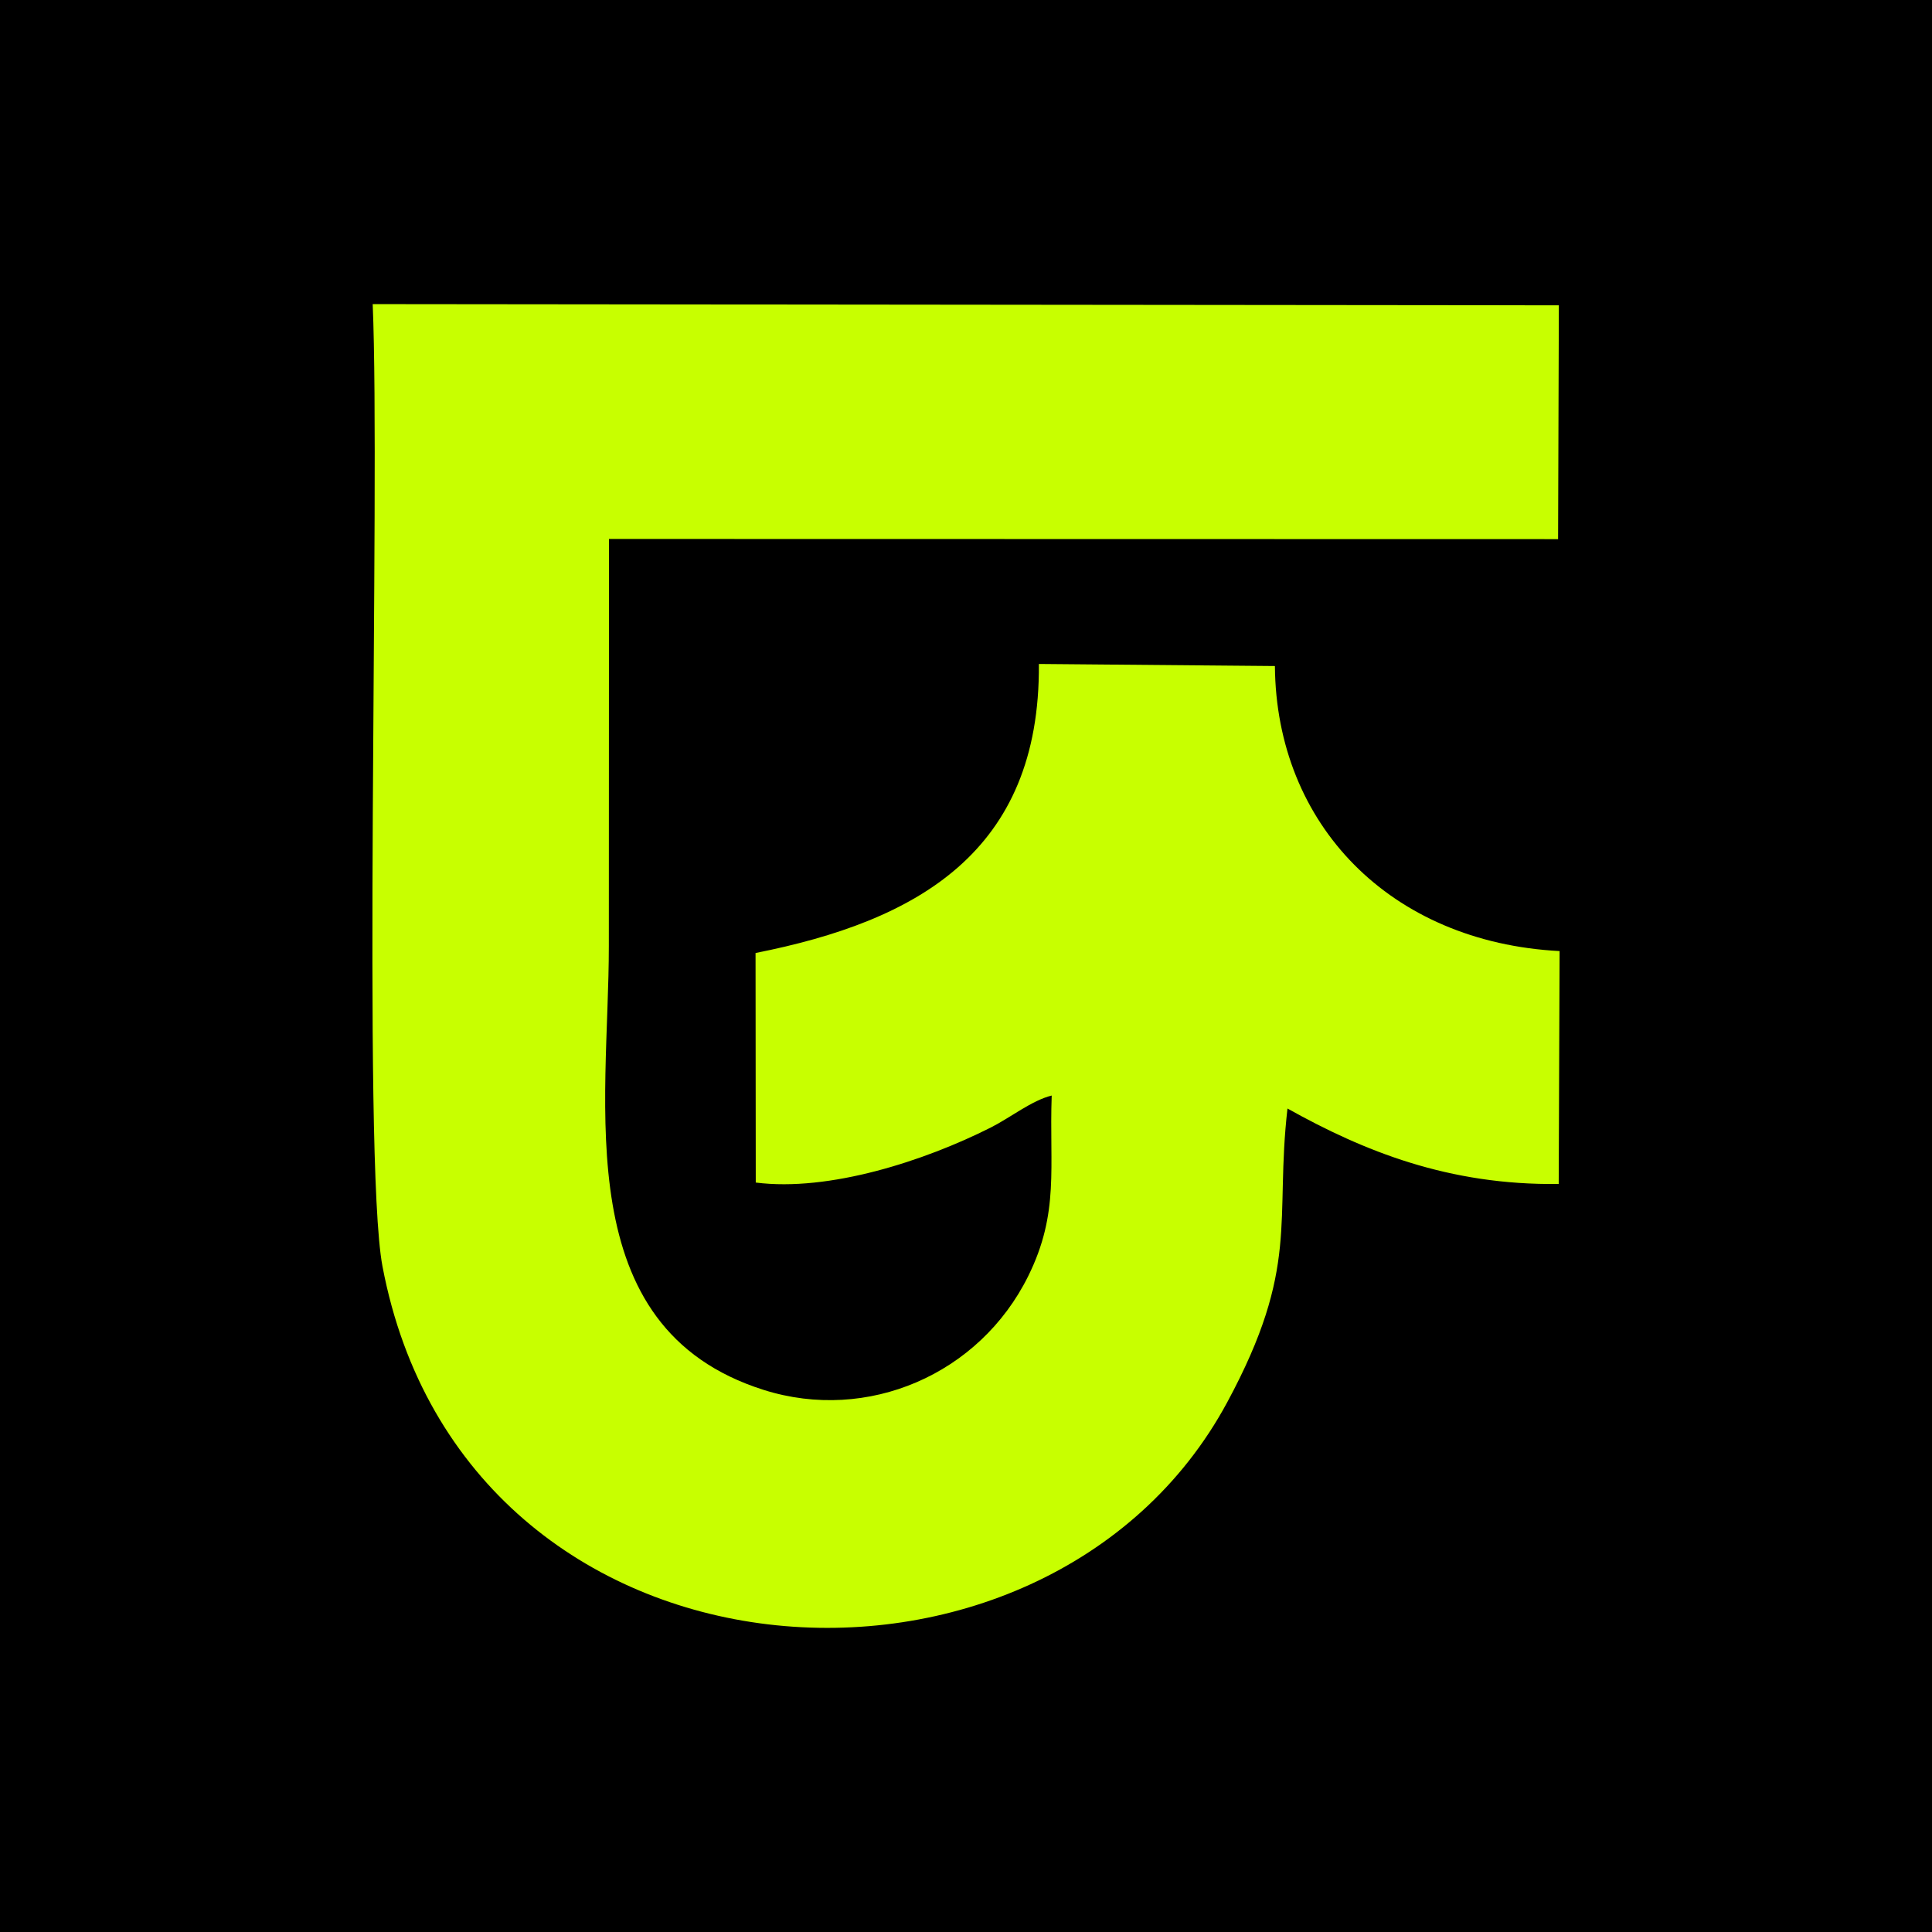
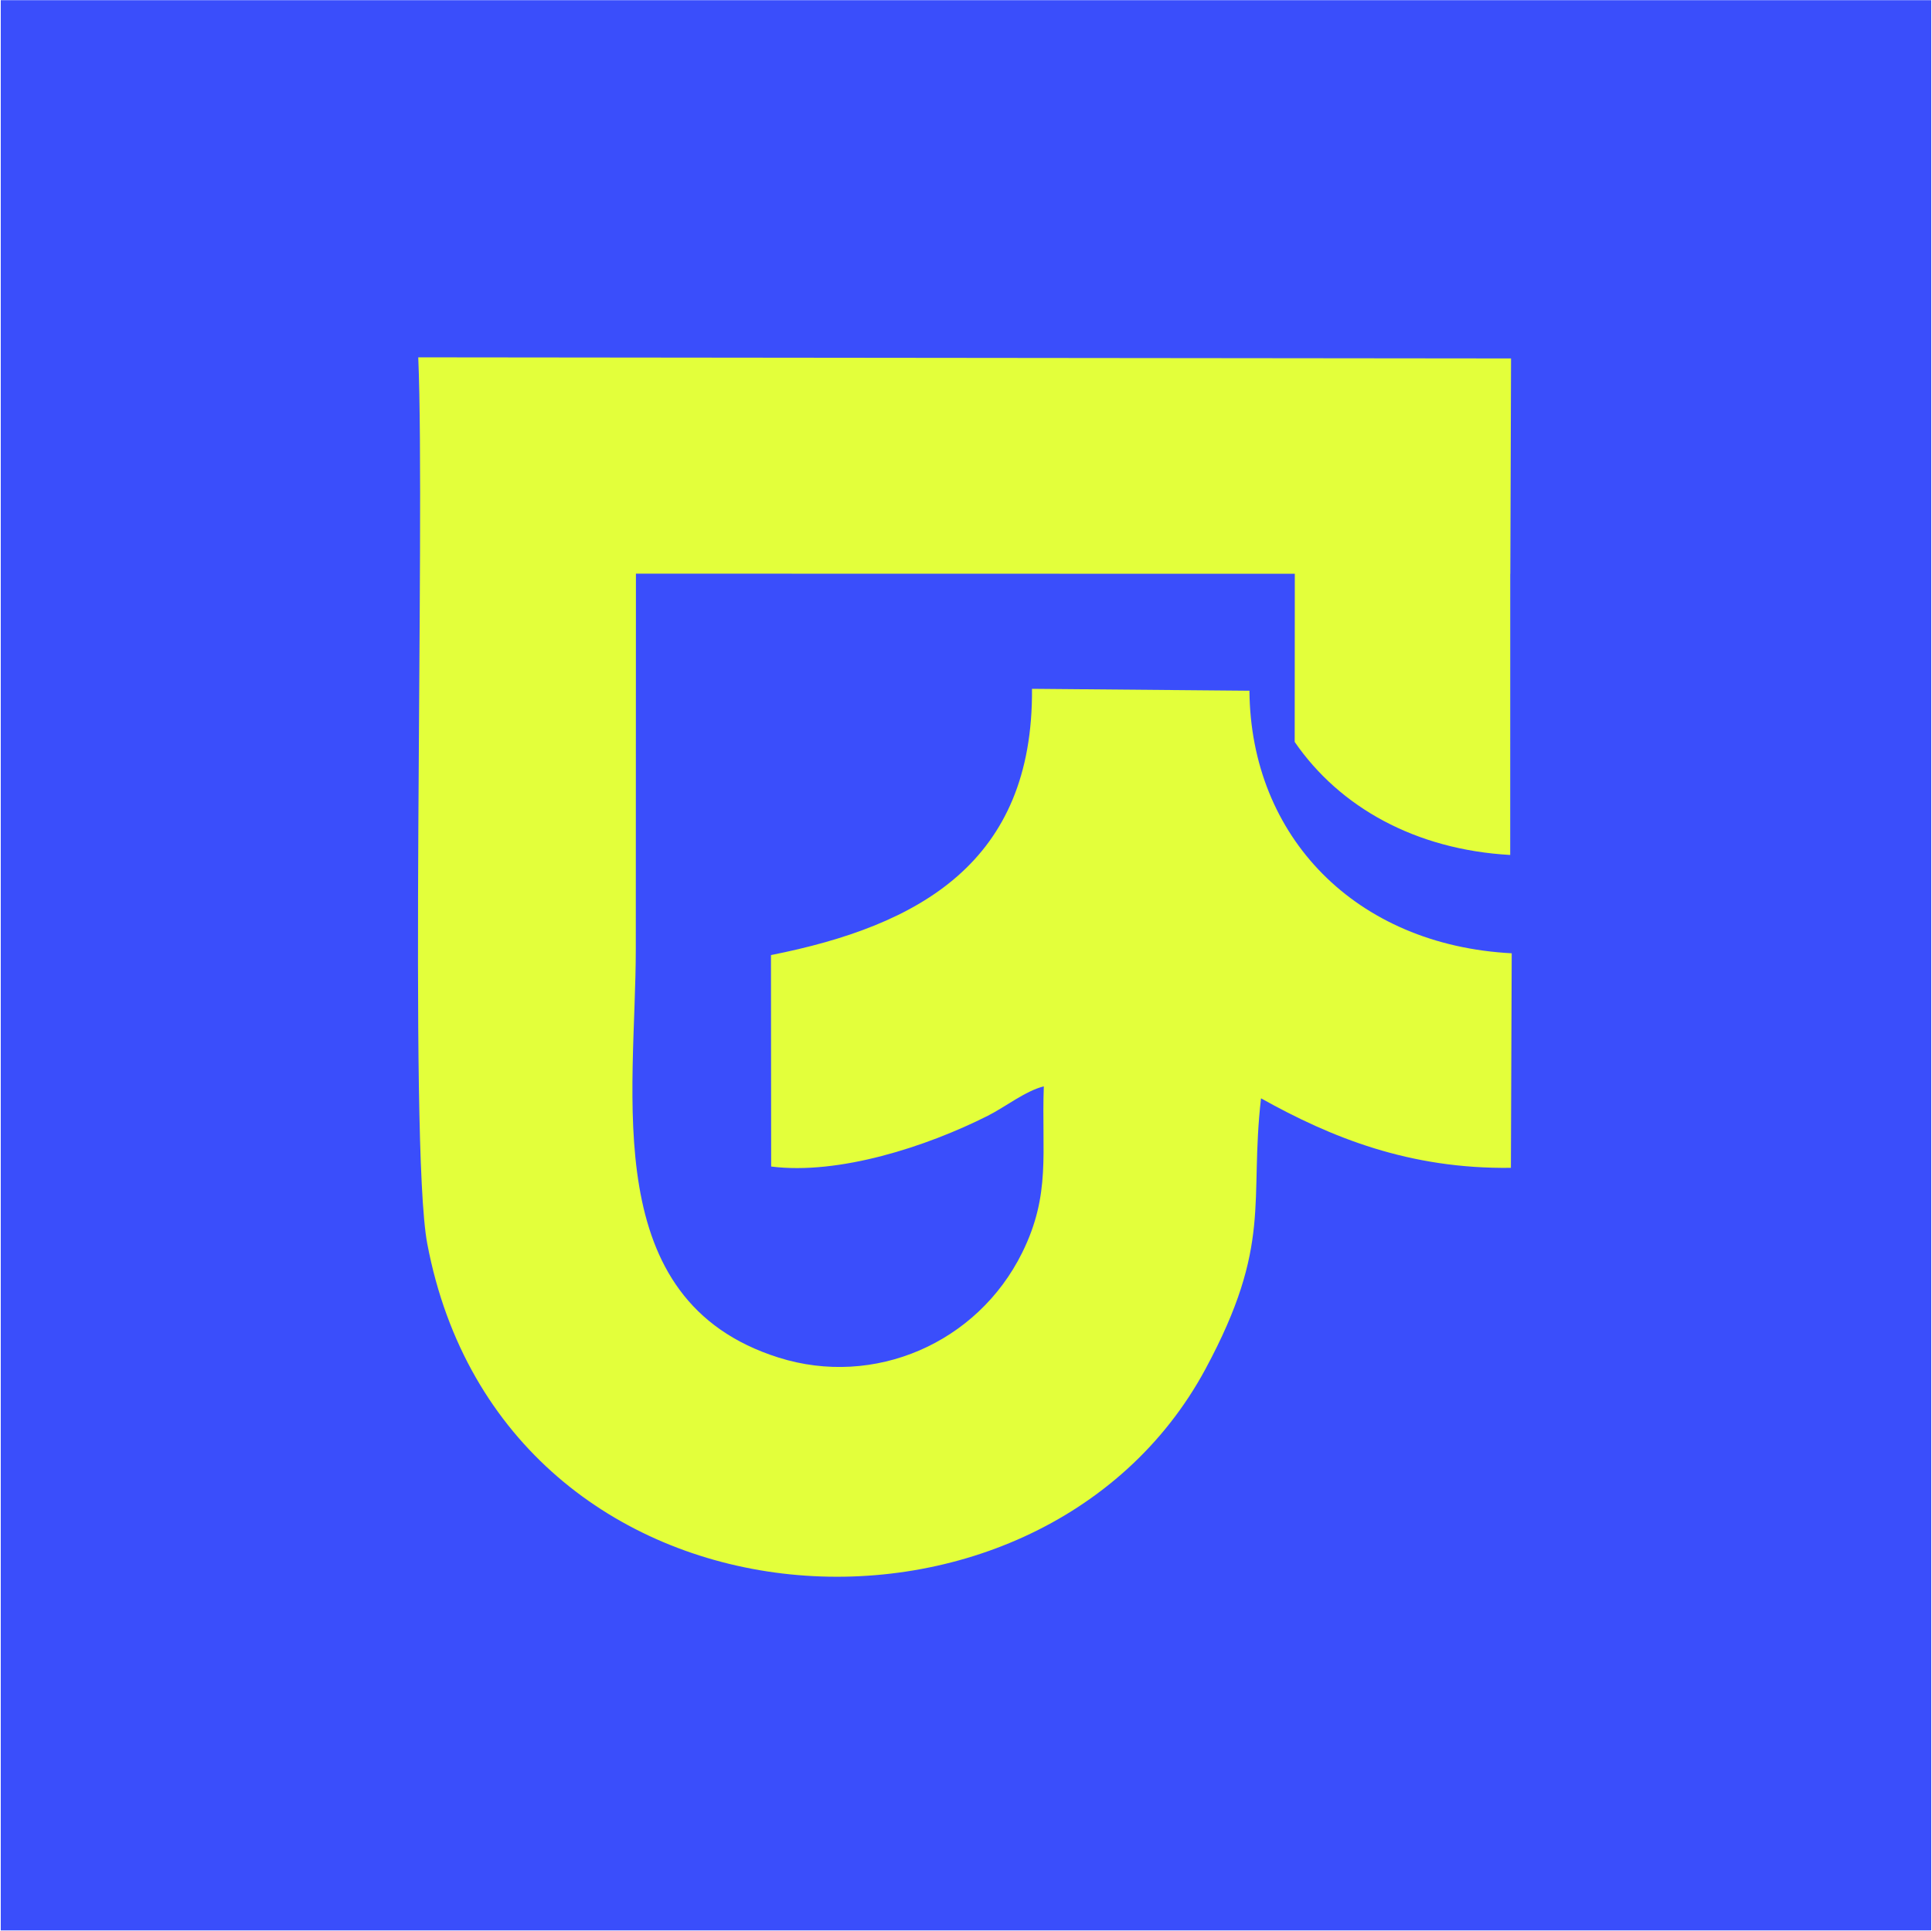
- <svg xmlns="http://www.w3.org/2000/svg" viewBox="0 0 3333.33 3333.33" shape-rendering="geometricPrecision" fill-rule="evenodd" clip-rule="evenodd">
-   <rect fill="#000000" x="0" y="0" width="3333.33" height="3333.33" />
-   <path fill="#C8FF00" d="M2117.34 2419.43c126.17,-234.11 81.59,-311.74 103.98,-506.87 131.66,73.53 277.93,132.66 467.96,130.18l1.54 -401.83c-292.03,-15.2 -489.06,-218.02 -491.19,-491.79l-407.22 -3.57c2.43,325.12 -211.01,443.7 -488.84,498.68l0.36 396.06c126.76,16.11 291.09,-37.24 405.65,-95.02 33.3,-16.77 70.7,-46.74 104.95,-55.11 -4.43,123.57 13.77,201.87 -40.54,311.57 -84,169.68 -277.17,252.89 -456.16,196.39 -339.39,-107.13 -267.26,-491.46 -267.39,-766.26l0.25 -701.99 1637.52 0.31 1.32 -403.41 -2046.51 -2.07c13.37,314.7 -18.5,1473.35 16.86,1660.09 143,754.99 1145.12,814.17 1457.46,234.63z" />
+ <svg xmlns="http://www.w3.org/2000/svg" xml:space="preserve" width="3.336in" height="3.334in" version="1.1" style="shape-rendering:geometricPrecision; text-rendering:geometricPrecision; image-rendering:optimizeQuality; fill-rule:evenodd; clip-rule:evenodd" viewBox="0 0 3336 3334">
+   <defs>
+     <style type="text/css">
+    
+     .fil0 {fill:#3A4EFB}
+     .fil1 {fill:#E3FF3B}
+    
+   </style>
+     <clipPath id="id0">
+       <rect x="1.33" y="0.33" width="3333.34" height="3333.33" />
+     </clipPath>
+     <clipPath id="id1">
+       <rect x="1.33" y="0.33" width="3333.34" height="3333.34" />
+     </clipPath>
+     <clipPath id="id2">
+       <path d="M438.42 328.3l2455.16 0 0 2724.29 -2455.16 0 0 -2724.29z" />
+     </clipPath>
+   </defs>
+   <g id="Layer_x0020_1">
+     <rect class="fil0" x="1.33" y="0.33" width="3333.33" height="3333.33" />
+     <g style="clip-path:url(#id0)">
+    
+   </g>
+     <g id="_1810658036304">
+       <g style="clip-path:url(#id2)">
+     
+    </g>
+     </g>
+     <path class="fil1" d="M2081.54 2364.06c116.33,-215.86 75.22,-287.43 95.87,-467.34 121.4,67.79 256.26,122.31 431.47,120.03l1.42 -370.5c-269.26,-14.02 -450.92,-201.02 -452.88,-453.43l-375.46 -3.3c2.24,299.77 -194.56,409.1 -450.73,459.8l0.33 365.17c116.87,14.85 268.39,-34.34 374.01,-87.61 30.7,-15.47 65.19,-43.1 96.77,-50.82 -4.09,113.93 12.7,186.12 -37.38,287.28 -77.44,156.44 -255.56,233.17 -420.59,181.07 -312.93,-98.78 -246.41,-453.13 -246.54,-706.51l0.23 -647.25 1137.69 0.22 -0.2 290.37c77.65,112.85 208.62,186.01 372.15,195.22l0.06 -485.52 0.15 0 1.22 -371.94 -1886.93 -1.91c12.33,290.16 -17.06,1358.46 15.55,1530.63 131.85,696.12 1055.82,750.68 1343.81,216.34z" />
+   </g>
</svg>
